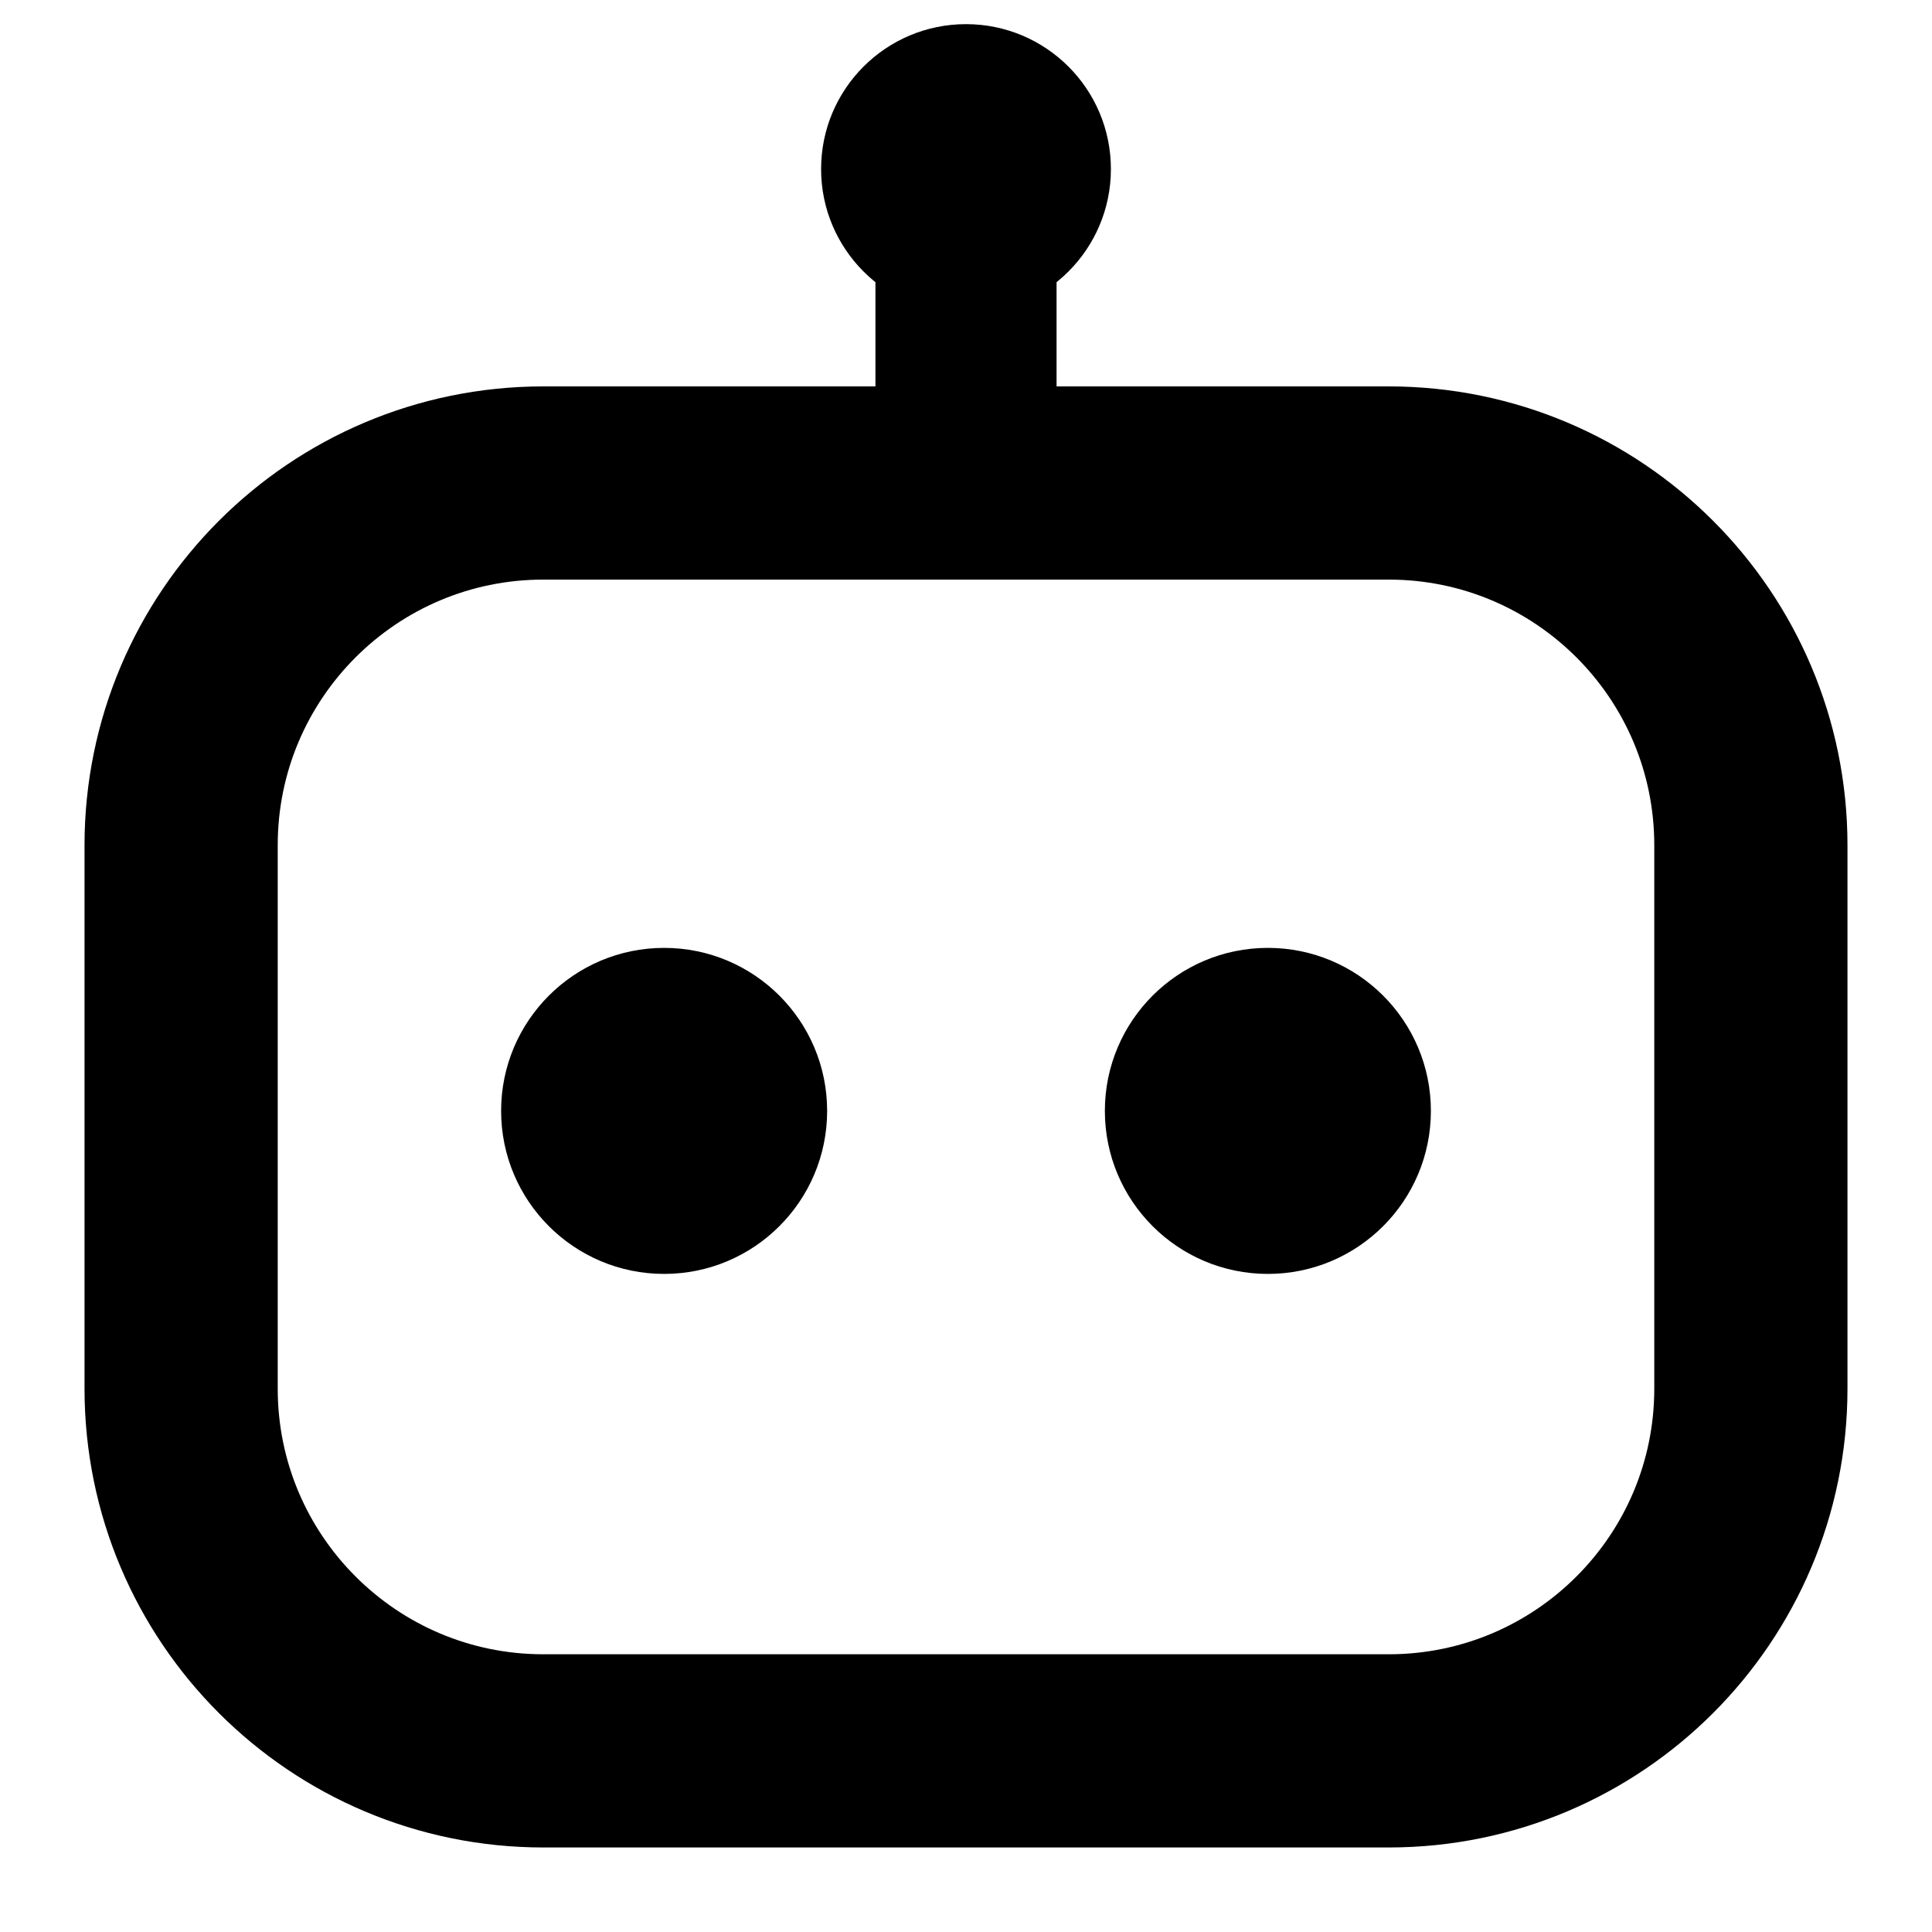
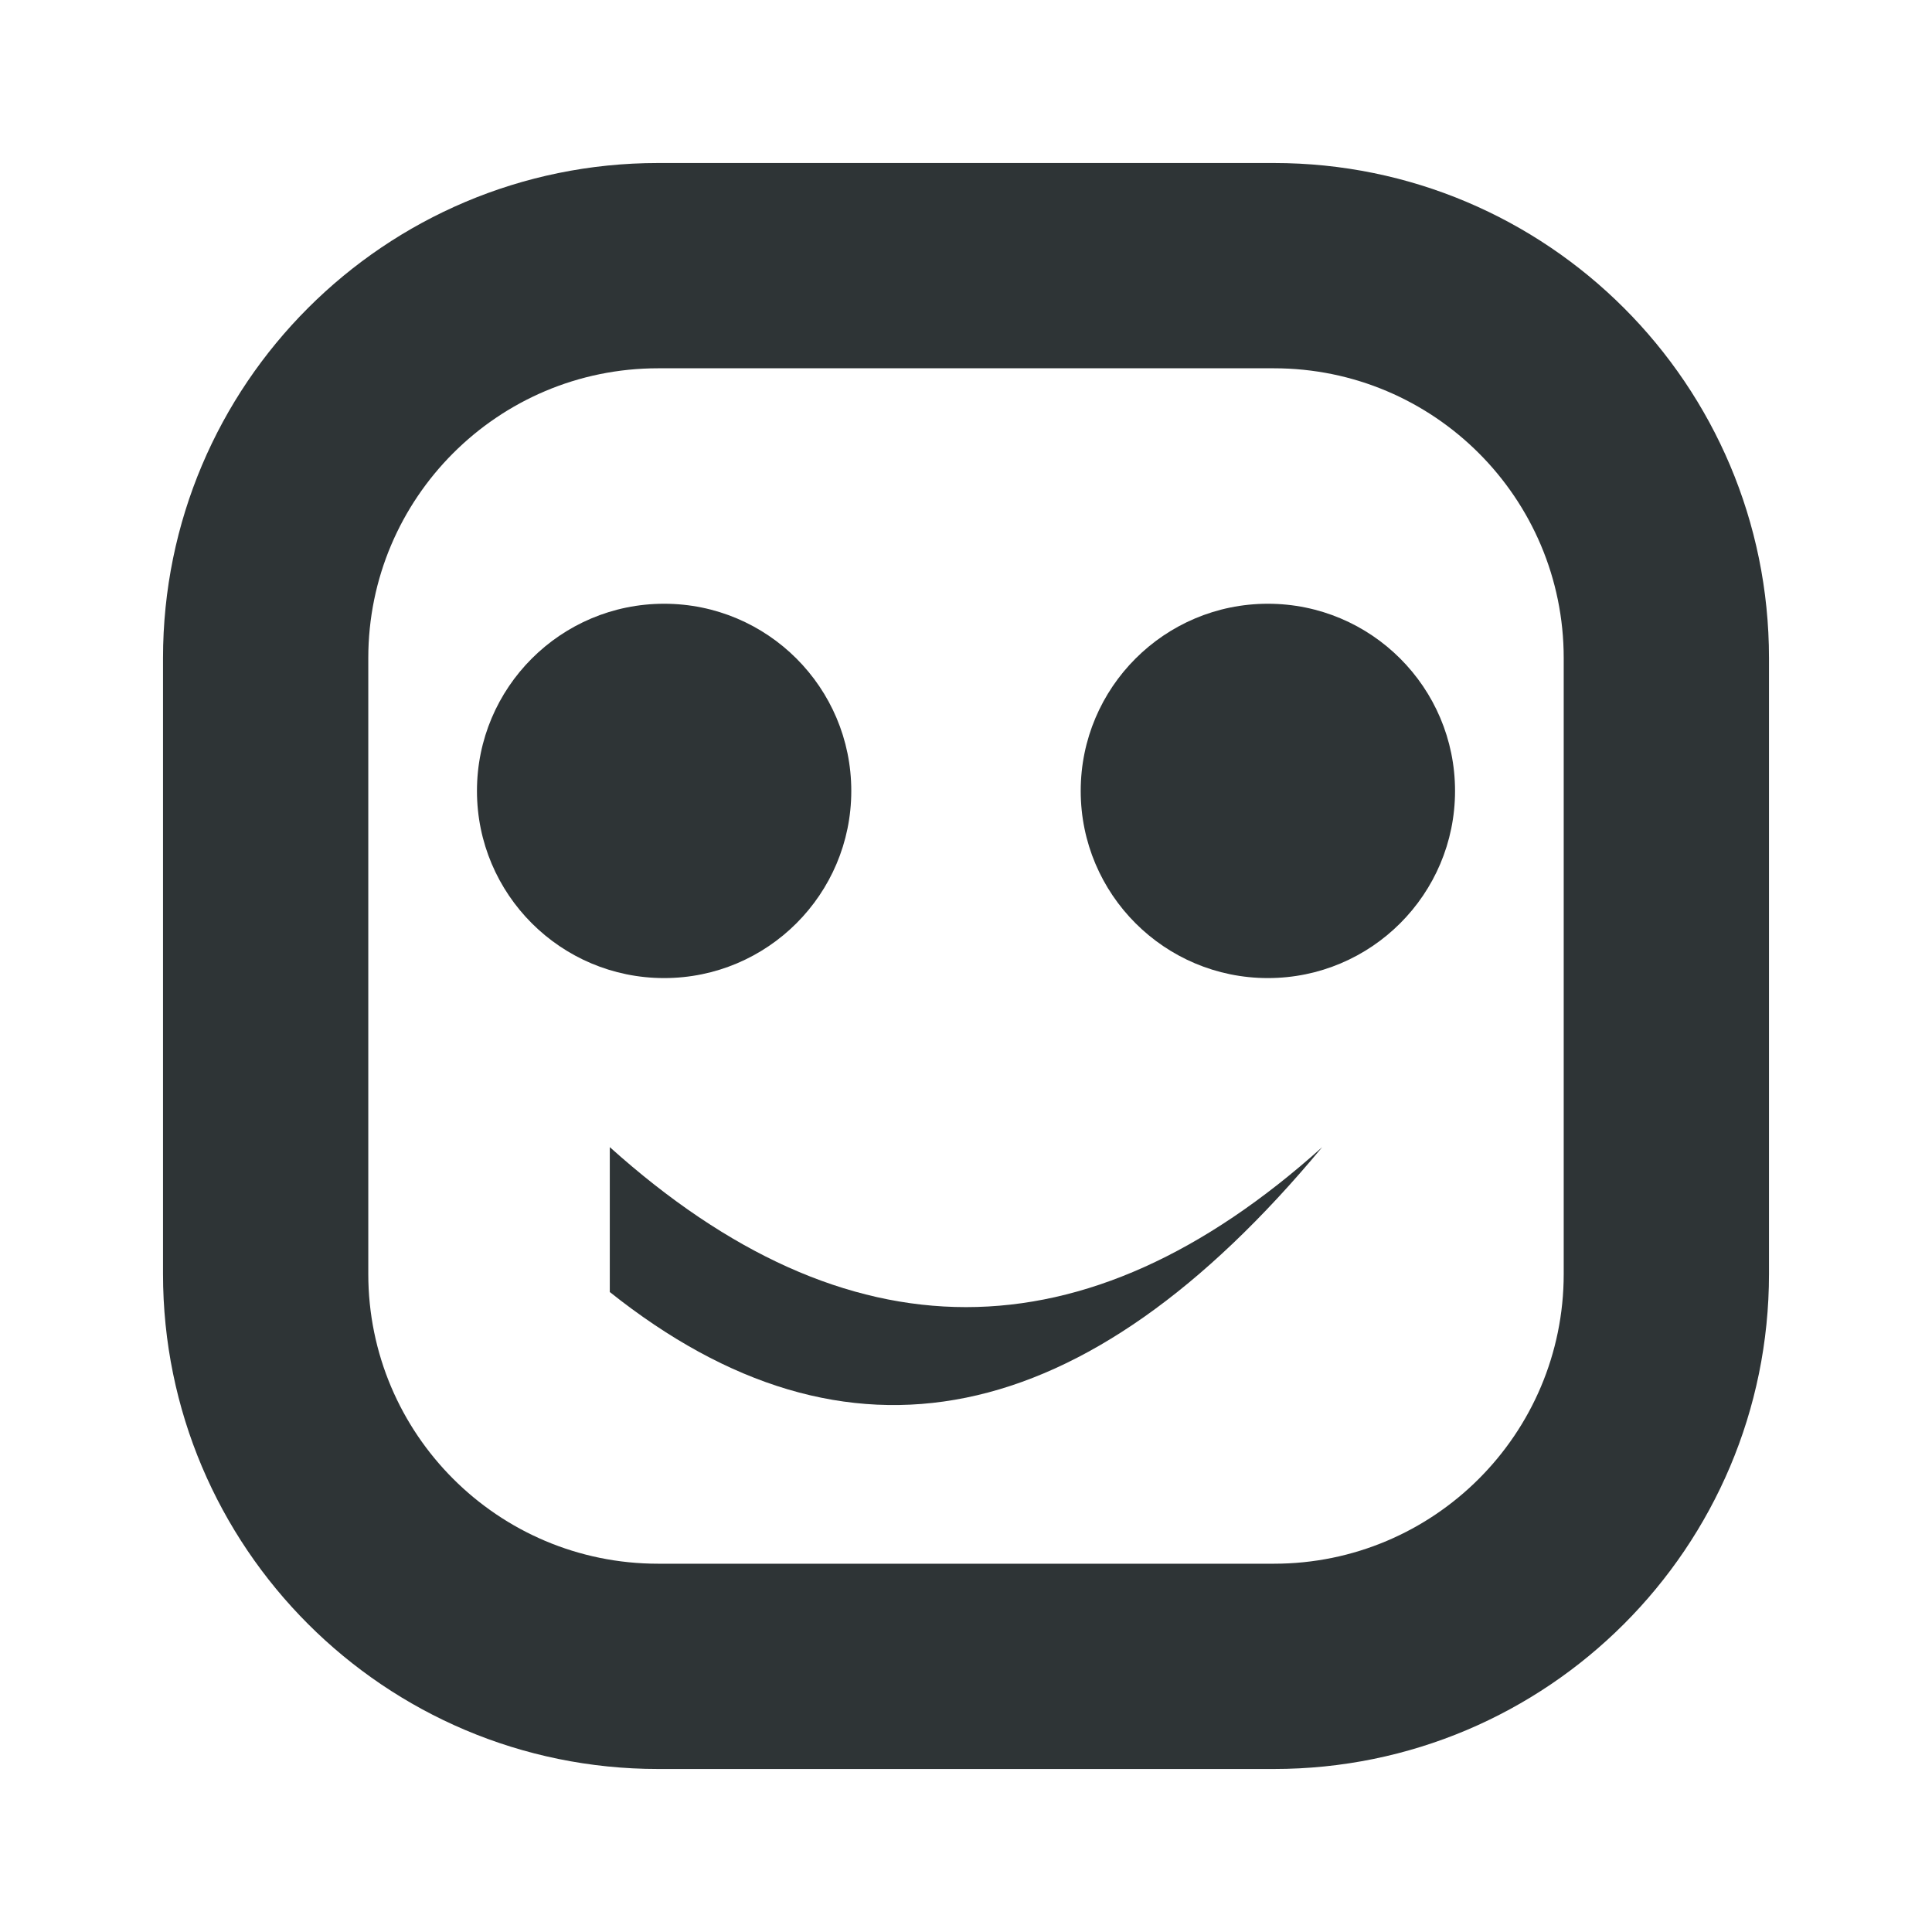
<svg xmlns="http://www.w3.org/2000/svg" width="16" height="16" viewBox="0 0 16 16">
-   <g fill="#000000" stroke="#000000" stroke-linecap="round">
-     <rect x="1.5" y="4" width="13" height="10.5" rx="3" fill="none" stroke-width="1.6" />
-     <circle cx="5.5" cy="9.2" r="1.35" stroke="none" />
-     <circle cx="10.5" cy="9.2" r="1.35" stroke="none" />
-     <path d="M8 4V1.6" fill="none" stroke-width="1.5" />
-     <circle cx="8" cy="1.4" r="1.2" stroke="none" />
-   </g>
+   <path fill="#2e3436" fill-rule="evenodd" d="M5.45 1.35 H10.55 A4.1 4.1 0 0 1 14.65 5.45 V10.55 A4.1 4.1 0 0 1 10.55 14.65 H5.45 A4.1 4.1 0 0 1 1.35 10.55 V5.45 A4.1 4.1 0 0 1 5.45 1.35 Z M5.45 3.05 A2.4 2.4 0 0 0 3.05 5.45 V10.55 A2.4 2.4 0 0 0 5.45 12.95 H10.55 A2.4 2.4 0 0 0 12.95 10.55 V5.45 A2.4 2.4 0 0 0 10.55 3.05 Z" />
+   <circle cx="5.5" cy="6.55" r="1.55" fill="#2e3436" />
+   <circle cx="10.5" cy="6.55" r="1.55" fill="#2e3436" />
+   <path fill="#2e3436" d="M5.05 9.5 Q8 12.15 10.95 9.5 Q8 13.05 5.05 10.7 Z" />
</svg>
